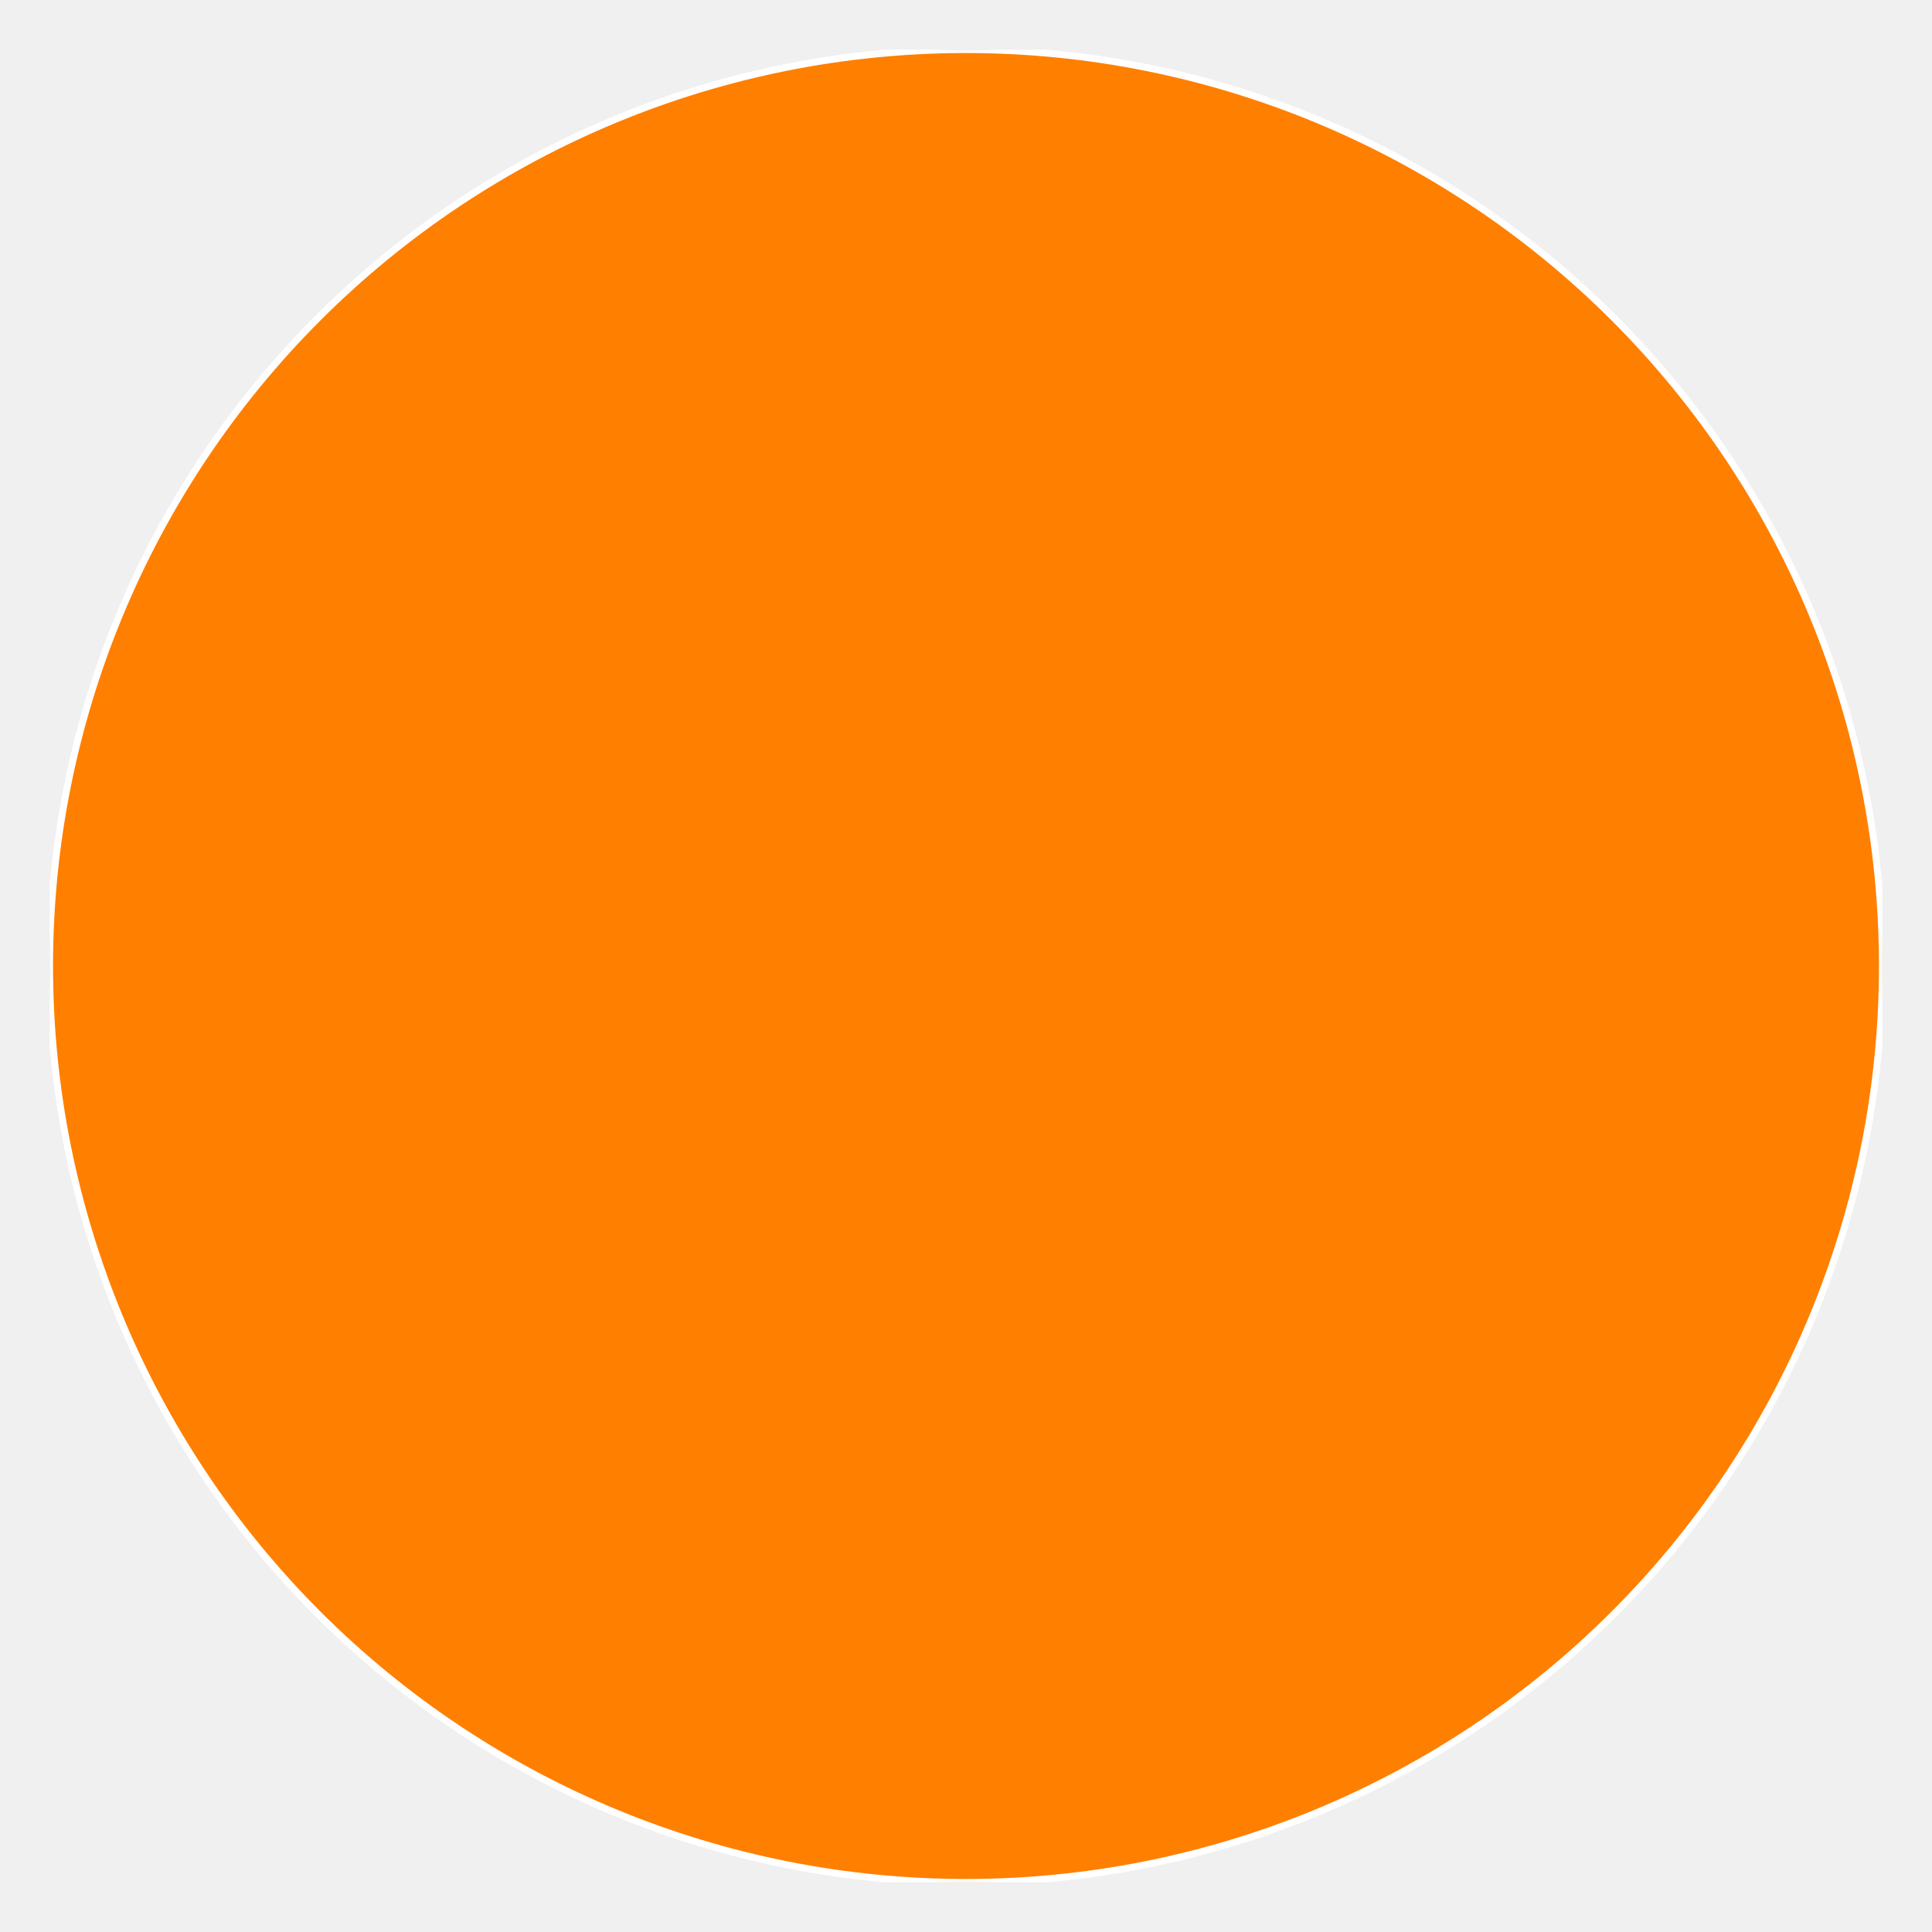
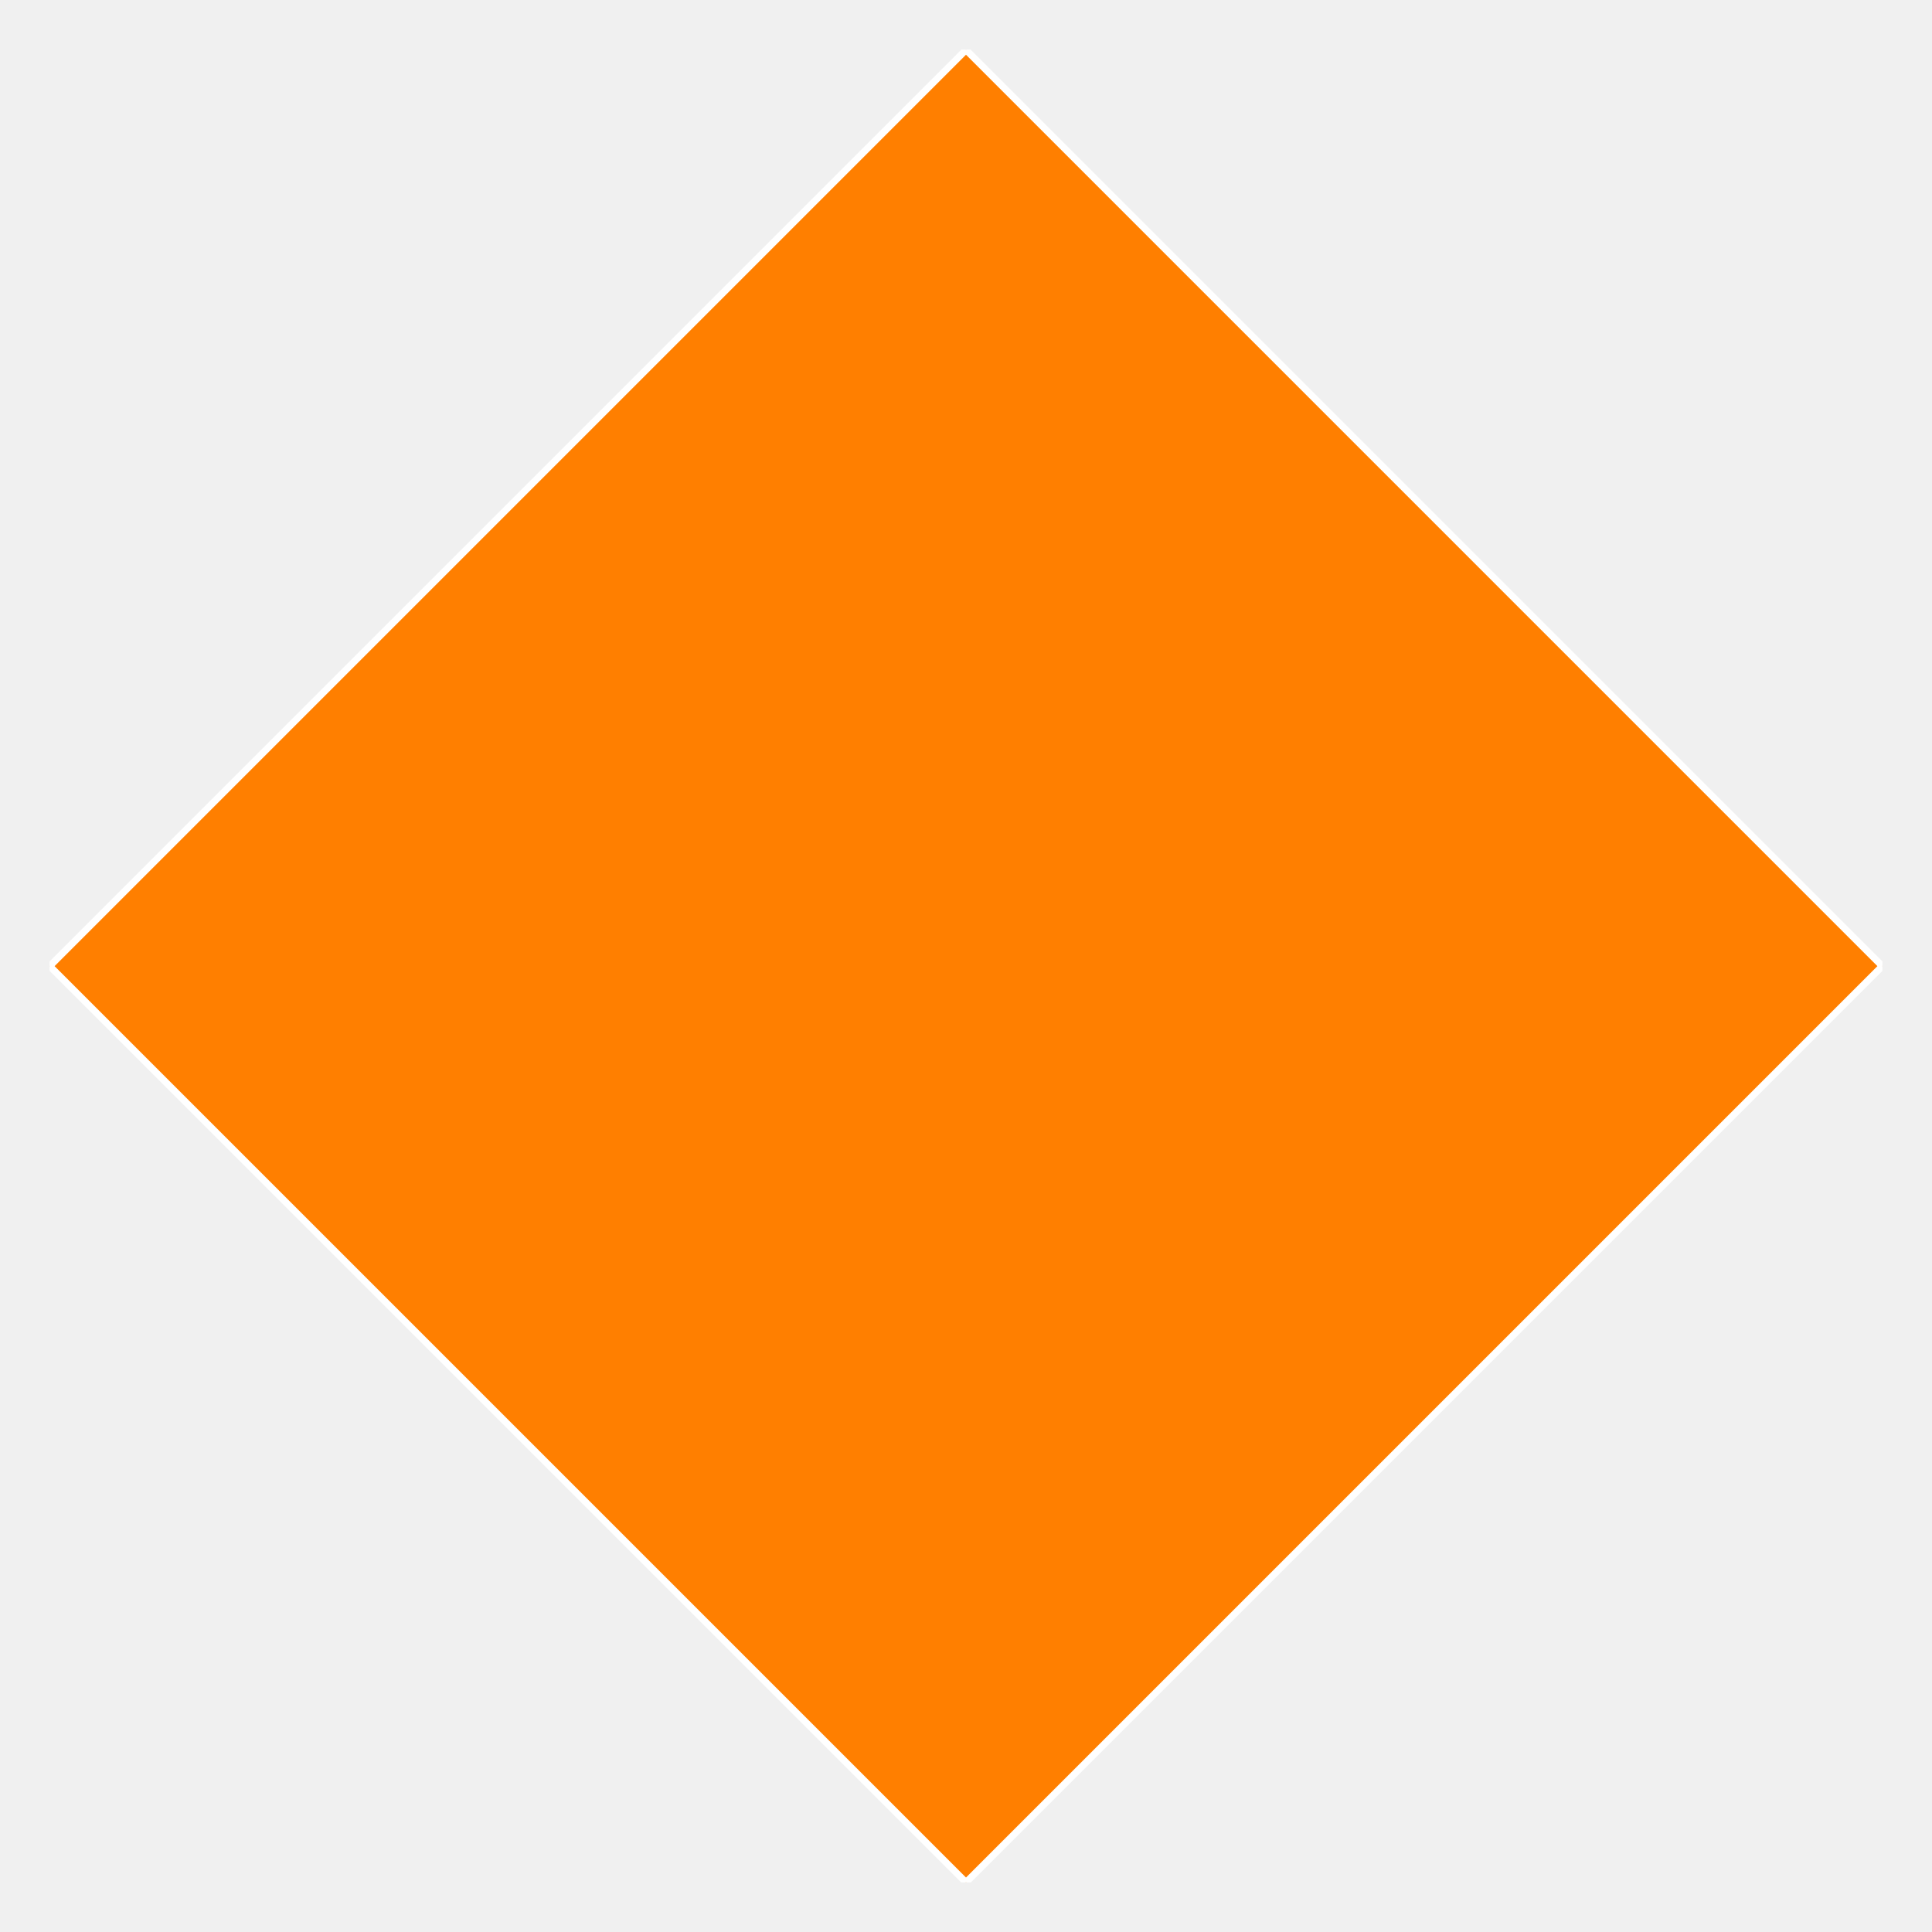
<svg xmlns="http://www.w3.org/2000/svg" width="280.512pt" height="280.512pt" viewBox="0 0 280.512 280.512" version="1.1">
  <defs>
    <style type="text/css">*{stroke-linejoin: round; stroke-linecap: butt}</style>
  </defs>
  <g id="figure_1">
    <g id="patch_1">
      <path d="M 0 280.512  L 280.512 280.512  L 280.512 0  L 0 0  L 0 280.512  z " style="fill: none; opacity: 0" />
    </g>
    <g id="axes_1">
      <g id="patch_2">
-         <path d="M 140.256 273.312  C 175.543 273.312 209.389 259.292 234.341 234.341  C 259.292 209.389 273.312 175.543 273.312 140.256  C 273.312 104.969 259.292 71.123 234.341 46.171  C 209.389 21.22 175.543 7.2 140.256 7.2  C 104.969 7.2 71.123 21.22 46.171 46.171  C 21.22 71.123 7.2 104.969 7.2 140.256  C 7.2 175.543 21.22 209.389 46.171 234.341  C 71.123 259.292 104.969 273.312 140.256 273.312  z " clip-path="url(#pe46afd20d0)" style="fill: #ff7f00; stroke: #ffffff; stroke-linejoin: miter" />
+         <path d="M 140.256 273.312  L 273.292 140.276  L 140.256 7.24  L 7.22 140.276  z " clip-path="url(#paa95627b89)" style="fill: #ff7f00; stroke: #ffffff; stroke-linejoin: miter" />
      </g>
    </g>
  </g>
  <defs>
-     <clipPath id="pe46afd20d0">
+     <clipPath id="paa95627b89">
      <rect x="7.2" y="7.2" width="266.112" height="266.112" />
    </clipPath>
  </defs>
</svg>
